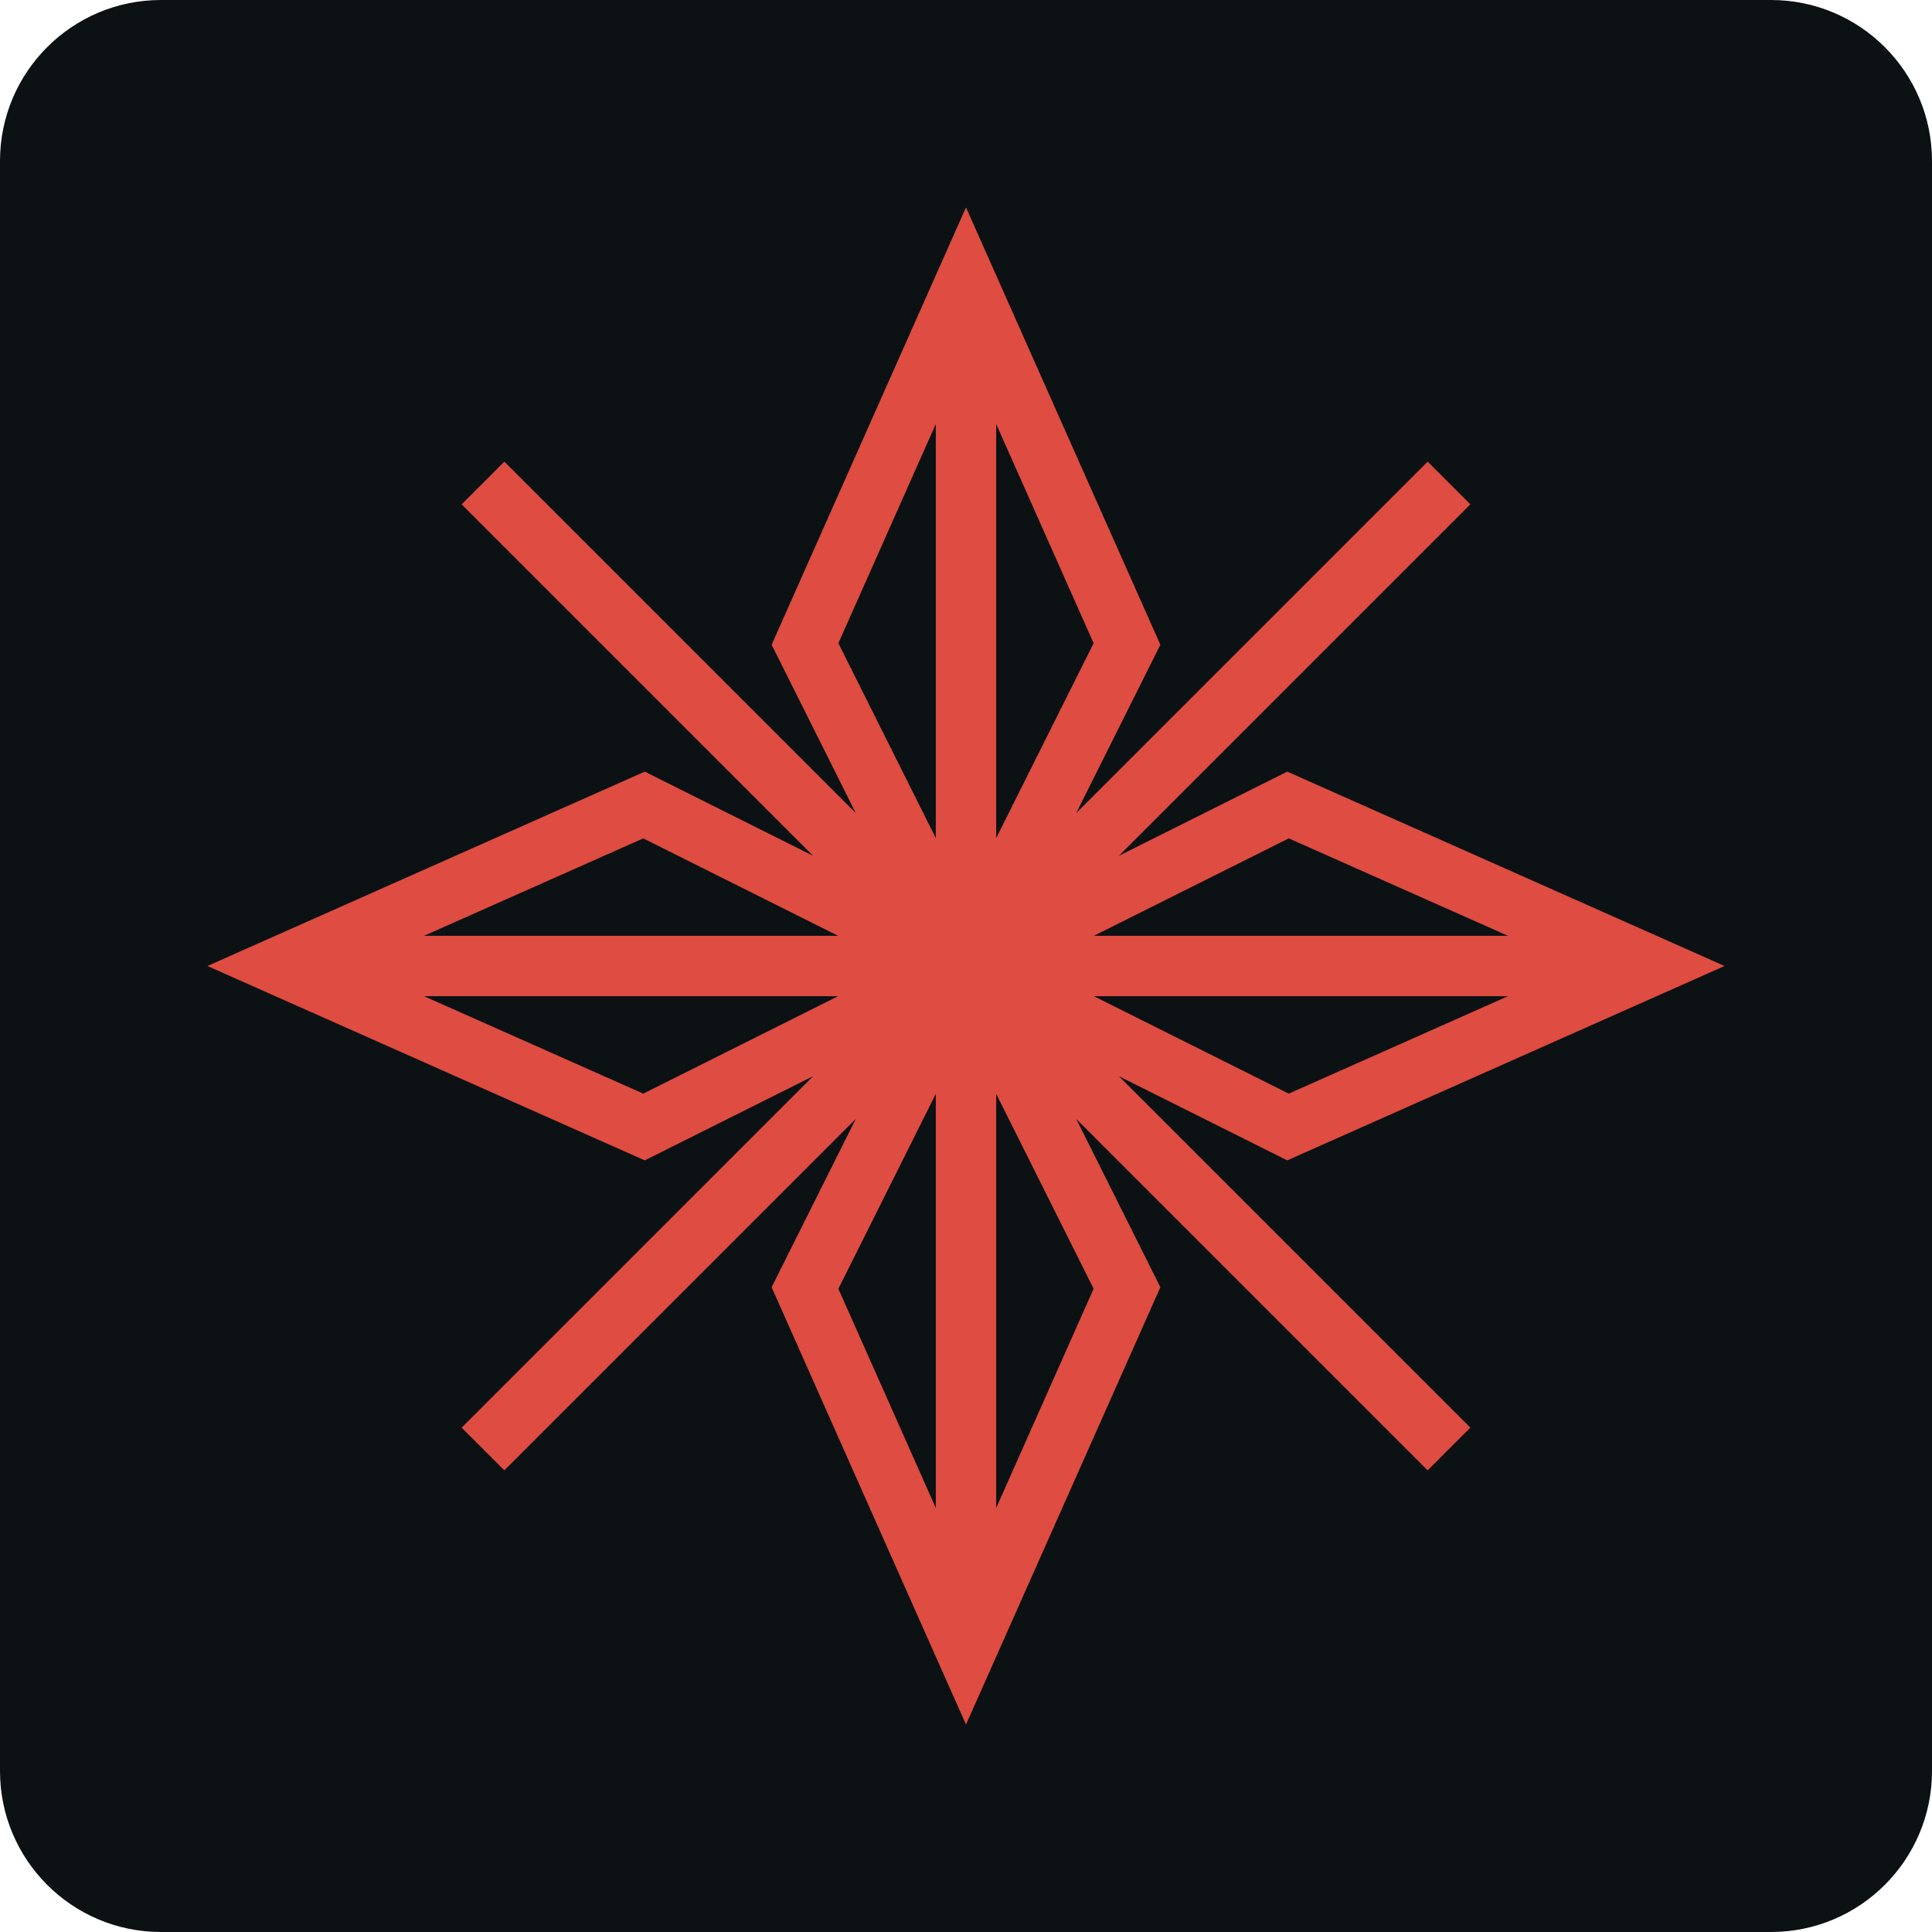
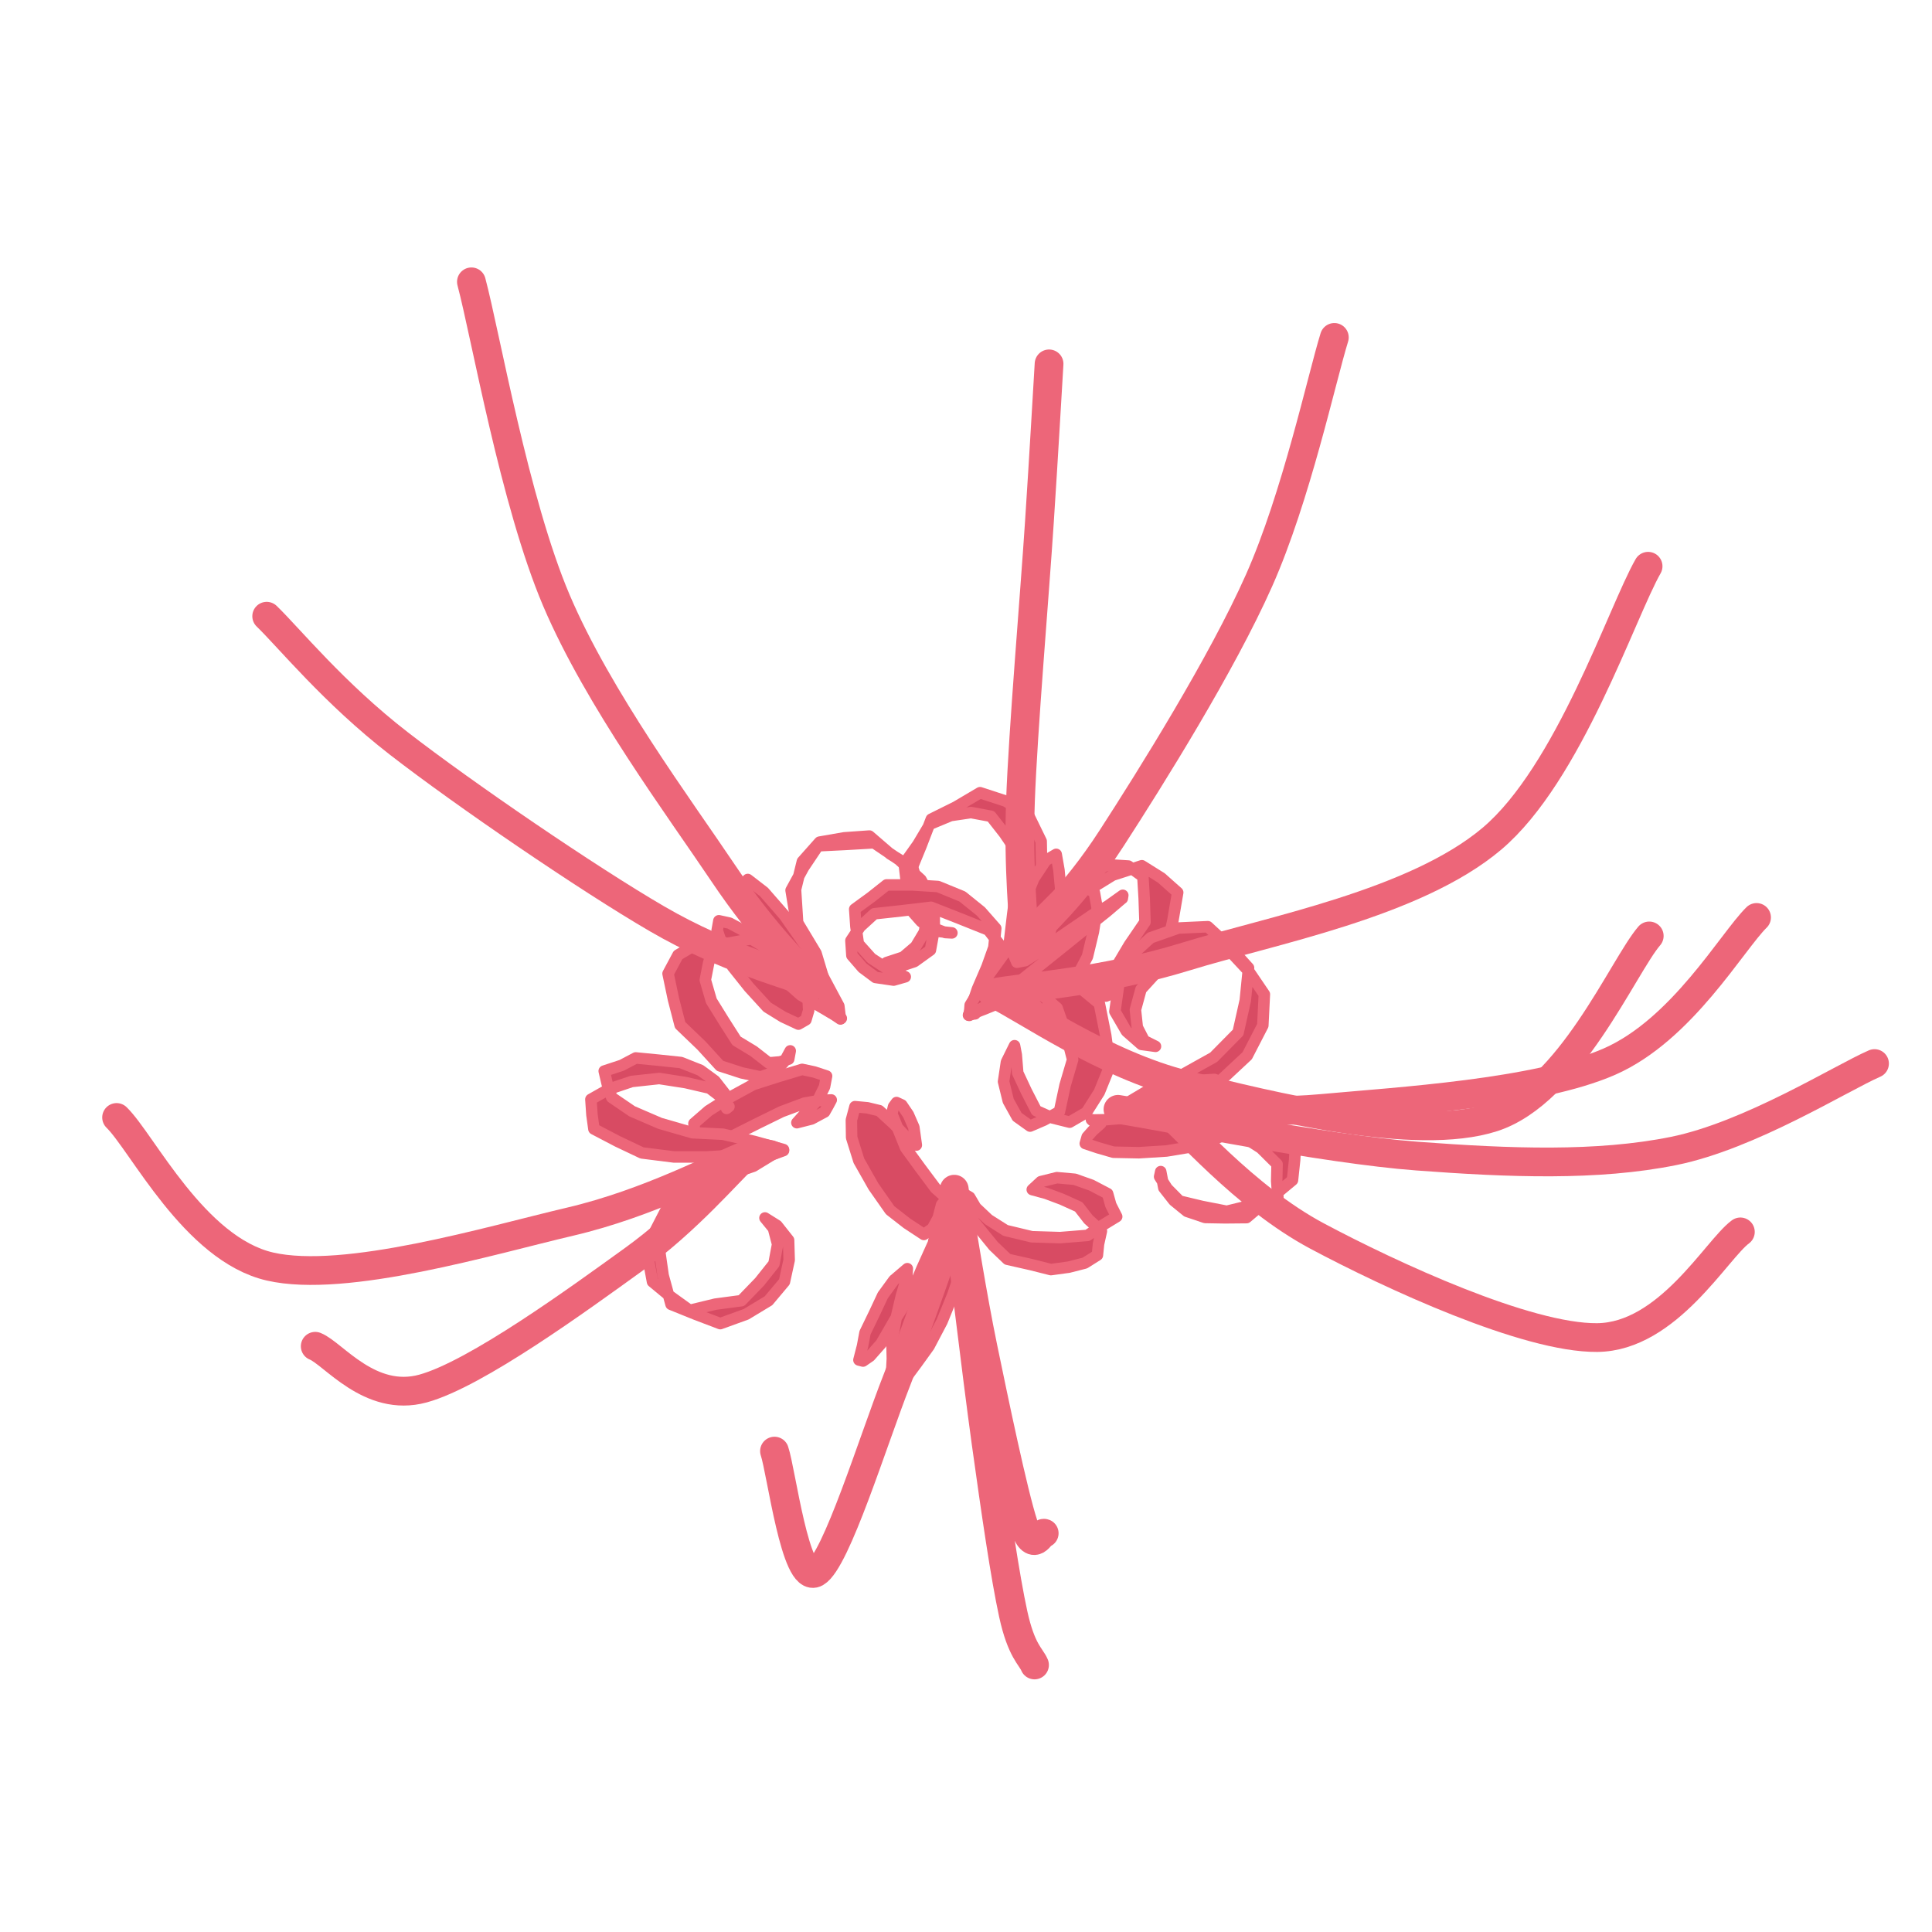
- <svg xmlns="http://www.w3.org/2000/svg" viewBox="0 0 48 48">
-   <rect width="48" height="48" rx="4" fill="#0c1114" />
-   <g transform="translate(4 4)" fill="none" stroke="#df4c41" stroke-width="1.5">
-     <path d="M20 3v34M3 20h34M8 8l24 24M8 32L32 8M20 3l4 9-4 8-4-8 4-9ZM37 20l-9 4-8-4 8-4 9 4ZM20 37l-4-9 4-8 4 8-4 9ZM3 20l9-4 8 4-8 4-9-4Z" />
-   </g>
+ <svg xmlns="http://www.w3.org/2000/svg" viewBox="-326.65 -348.05 672.29 672.29" stroke-linecap="round" stroke-linejoin="round">
+   <path d="M23.67 -6.59 L24.35 -18.00 L25.75 -29.89 L27.18 -40.87 L27.71 -50.87 L22.83 -58.06 L18.17 -64.01 L11.22 -65.30 L4.17 -64.26 L-3.03 -61.27 L-7.25 -54.18 L-12.01 -47.49 L-11.08 -39.56 L-10.48 -32.31 L-6.12 -27.38 L-1.21 -24.07 L4.59 -23.42 L2.25 -23.55 L-2.36 -25.32 L-6.13 -30.14 L-8.68 -36.87 L-9.61 -45.26 L-6.16 -53.67 L-2.57 -63.00 L6.04 -67.28 L14.38 -72.21 L23.31 -69.29 L31.19 -64.47 L35.65 -55.32 L35.86 -44.28 L33.35 -32.74 L28.79 -22.03 L26.06 -10.09 Z" fill="#d84b63" stroke="#ed6679" stroke-width="4" />
+   <path d="M23.68 -6.67 L29.45 -16.87 L36.28 -26.92 L43.21 -36.51 L50.91 -44.37 L59.14 -47.12 L66.00 -46.68 L71.05 -43.02 L71.50 -35.43 L71.78 -27.21 L66.30 -19.19 L61.45 -11.03 L54.90 -7.55 L49.12 -5.57 L45.14 -7.37 L43.60 -11.42 L44.68 -16.10 L45.64 -11.47 L47.46 -5.67 L52.30 -2.84 L58.18 -1.43 L65.48 -4.47 L72.67 -10.31 L79.36 -18.30 L81.48 -27.68 L83.16 -37.48 L77.46 -42.55 L70.69 -46.79 L60.54 -43.52 L50.24 -37.18 L41.71 -27.07 L35.00 -17.90 L26.40 -9.22 Z" fill="#d84b63" stroke="#ed6679" stroke-width="4" />
+   <path d="M23.98 -6.49 L31.58 -14.15 L37.56 -23.12 L43.01 -31.66 L48.04 -38.34 L51.56 -39.14 L54.17 -37.43 L55.13 -32.11 L53.84 -23.87 L51.75 -15.16 L47.70 -7.47 L43.11 0.11 L38.98 2.35 L35.05 3.39 L32.81 0.23 L31.87 -4.87 L31.28 -11.26 L27.91 -8.41 L25.56 -3.51 L25.52 -1.00 L26.63 0.20 L29.43 -2.55 L33.04 -8.77 L36.92 -17.06 L39.71 -27.50 L42.46 -38.55 L41.84 -45.29 L40.88 -50.76 L37.25 -48.64 L33.08 -42.35 L28.77 -31.79 L25.80 -21.29 L23.30 -10.88 Z" fill="#d84b63" stroke="#ed6679" stroke-width="4" />
+   <path d="M29.86 -19.92 C34.92 -26.01 46.62 -35.42 60.22 -56.45 C73.82 -77.47 98.57 -117.02 111.47 -146.06 C124.38 -175.09 133.30 -216.54 137.67 -230.64" fill="none" stroke="#ed6679" stroke-width="10" />
+   <path d="M29.86 -19.92 C29.62 -28.16 27.59 -44.95 28.45 -69.35 C29.32 -93.74 33.38 -140.94 35.03 -166.29 C36.69 -191.64 37.83 -212.24 38.40 -221.43" fill="none" stroke="#ed6679" stroke-width="10" />
+   <path d="M-34.21 6.53 L-44.04 -0.17 L-52.57 -8.57 L-60.58 -16.98 L-67.97 -24.26 L-72.78 -26.83 L-76.50 -27.64 L-77.09 -24.34 L-75.09 -18.47 L-71.81 -11.79 L-65.99 -4.49 L-59.69 2.41 L-54.18 5.81 L-48.82 8.32 L-46.21 6.82 L-45.24 3.52 L-45.53 -1.91 L-42.15 -0.62 L-39.79 2.12 L-40.43 2.52 L-42.86 1.22 L-47.41 -2.97 L-53.36 -10.19 L-59.78 -18.78 L-64.30 -27.49 L-68.88 -36.55 L-68.20 -40.24 L-66.45 -42.01 L-60.82 -37.67 L-53.73 -29.55 L-46.25 -18.88 L-40.47 -8.67 L-34.76 2.01 Z" fill="#d84b63" stroke="#ed6679" stroke-width="4" />
+   <path d="M-34.04 6.36 L-39.25 -4.87 L-42.70 -16.34 L-49.09 -26.96 L-49.83 -38.51 L-47.44 -48.26 L-41.44 -55.01 L-32.87 -56.50 L-24.12 -57.12 L-16.89 -50.89 L-9.03 -46.00 L-6.35 -37.63 L-3.75 -30.33 L-4.99 -23.73 L-8.00 -18.70 L-12.34 -15.00 L-18.12 -13.10 L-14.33 -11.51 L-8.48 -13.43 L-2.89 -17.45 L-1.53 -24.89 L-1.59 -33.39 L-6.19 -41.94 L-13.80 -48.88 L-22.50 -54.79 L-32.55 -54.21 L-41.99 -53.74 L-47.02 -46.22 L-51.37 -38.25 L-49.68 -28.00 L-45.15 -17.59 L-39.98 -7.19 L-35.92 3.46 Z" fill="#d84b63" stroke="#ed6679" stroke-width="4" />
+   <path d="M-33.90 6.30 L-40.52 -2.26 L-48.89 -9.58 L-57.05 -16.39 L-65.22 -21.36 L-72.17 -20.02 L-78.33 -19.03 L-80.06 -12.95 L-81.22 -7.04 L-79.12 0.20 L-74.84 7.11 L-70.36 14.14 L-64.41 17.74 L-59.18 21.81 L-55.21 21.46 L-52.20 20.49 L-51.67 17.63 L-53.62 21.23 L-56.95 24.95 L-61.99 26.69 L-68.51 25.30 L-76.10 22.84 L-82.56 15.77 L-89.98 8.65 L-92.30 -0.31 L-94.18 -9.25 L-90.71 -15.73 L-84.46 -19.43 L-76.05 -20.31 L-66.45 -15.65 L-56.76 -9.56 L-47.97 -1.79 L-37.67 4.30 Z" fill="#d84b63" stroke="#ed6679" stroke-width="4" />
+   <path d="M-43.28 -5.31 C-48.60 -11.84 -60.22 -22.19 -75.18 -44.49 C-90.14 -66.80 -118.46 -104.88 -133.04 -139.13 C-147.61 -173.38 -157.68 -231.51 -162.61 -249.98" fill="none" stroke="#ed6679" stroke-width="10" />
+   <path d="M-43.28 -5.31 C-52.40 -9.14 -73.88 -14.29 -97.98 -28.30 C-122.08 -42.31 -165.25 -71.81 -187.89 -89.36 C-210.54 -106.91 -226.19 -126.24 -233.85 -133.62" fill="none" stroke="#ed6679" stroke-width="10" />
+   <path d="M62.47 38.09 L74.69 35.88 L85.66 31.21 L97.92 28.11 L107.35 19.31 L112.78 8.79 L113.32 -2.06 L107.87 -10.09 L101.46 -16.96 L91.69 -16.38 L82.70 -16.18 L75.95 -9.88 L70.38 -3.77 L68.45 3.32 L69.10 9.42 L71.50 14.08 L75.43 16.05 L70.54 15.38 L65.32 10.81 L61.31 3.92 L62.59 -5.21 L65.98 -14.67 L73.73 -21.72 L83.35 -25.11 L93.64 -25.58 L100.98 -18.82 L107.81 -11.26 L106.68 0.07 L104.18 11.24 L95.68 19.85 L85.15 25.72 L74.82 30.25 L65.09 36.07 Z" fill="#d84b63" stroke="#ed6679" stroke-width="4" />
+   <path d="M62.35 37.74 L71.58 32.91 L79.91 30.34 L89.67 27.97 L95.96 27.56 L98.56 28.64 L98.40 30.66 L92.78 33.57 L87.54 36.27 L79.22 38.40 L71.06 40.36 L64.16 41.06 L58.00 41.59 L54.17 41.67 L53.14 41.57 L53.44 41.85 L56.37 42.92 L53.58 45.40 L51.66 47.57 L51.00 49.87 L55.44 51.35 L60.77 52.89 L69.68 53.07 L79.24 52.47 L88.89 50.87 L95.98 48.40 L102.45 45.40 L101.68 43.08 L100.74 40.61 L93.55 39.79 L84.89 39.58 L74.95 39.78 L65.81 39.17 Z" fill="#d84b63" stroke="#ed6679" stroke-width="4" />
+   <path d="M62.32 38.06 L72.87 40.21 L84.01 42.85 L94.38 43.03 L104.32 46.47 L112.11 51.46 L117.74 57.05 L117.61 62.92 L118.03 68.69 L111.88 71.63 L107.12 75.65 L99.64 75.72 L92.71 75.60 L86.40 73.47 L81.82 69.73 L78.34 65.31 L77.25 59.64 L76.87 61.41 L79.49 65.52 L83.82 69.90 L91.60 71.76 L100.23 73.45 L109.06 71.29 L116.97 67.72 L123.10 62.62 L123.85 55.60 L124.21 49.04 L117.32 43.72 L110.53 38.55 L100.43 37.13 L90.02 36.83 L78.42 37.40 L66.43 36.98 Z" fill="#d84b63" stroke="#ed6679" stroke-width="4" />
+   <path d="M76.06 35.77 C85.33 43.48 106.17 68.46 131.69 82.07 C157.20 95.67 204.60 117.63 229.14 117.39 C253.69 117.15 270.65 86.75 278.96 80.62" fill="none" stroke="#ed6679" stroke-width="10" />
+   <path d="M76.06 35.77 C85.63 36.08 107.25 40.06 133.49 37.65 C159.73 35.25 208.30 32.40 233.48 21.33 C258.67 10.25 276.07 -20.45 284.59 -28.80" fill="none" stroke="#ed6679" stroke-width="10" />
+   <path d="M62.38 37.97 C79.73 40.68 134.27 51.84 166.49 54.25 C198.72 56.67 229.21 57.83 255.73 52.46 C282.26 47.10 313.99 27.11 325.64 22.04" fill="none" stroke="#ed6679" stroke-width="10" />
+   <path d="M-54.00 52.32 L-61.37 54.98 L-68.88 56.37 L-77.23 58.46 L-80.76 57.85 L-82.88 56.23 L-77.64 52.19 L-72.50 47.64 L-63.36 43.04 L-54.65 38.77 L-46.68 35.80 L-41.60 34.91 L-37.40 34.70 L-38.49 36.74 L-39.70 38.88 L-44.24 41.32 L-49.35 42.62 L-46.15 39.06 L-41.87 34.46 L-39.73 30.12 L-39.02 26.38 L-43.32 24.97 L-47.53 24.07 L-56.00 26.62 L-64.52 29.34 L-72.80 33.86 L-80.08 38.47 L-85.17 42.89 L-84.99 45.96 L-82.96 48.49 L-74.73 48.43 L-66.55 49.11 L-57.75 50.80 Z" fill="#d84b63" stroke="#ed6679" stroke-width="4" />
+   <path d="M-54.01 51.97 L-64.12 49.15 L-75.11 46.63 L-85.67 46.11 L-96.96 42.86 L-106.68 38.67 L-113.78 33.83 L-115.36 29.10 L-116.40 24.66 L-110.32 22.66 L-105.43 20.09 L-97.32 20.88 L-89.73 21.68 L-82.93 24.37 L-77.90 28.05 L-74.51 32.39 L-73.80 37.66 L-72.99 37.00 L-75.38 33.93 L-79.73 30.60 L-88.02 28.68 L-97.25 27.24 L-106.83 28.28 L-114.78 30.96 L-121.03 34.50 L-120.67 39.85 L-119.98 44.81 L-111.72 49.13 L-103.27 53.14 L-92.07 54.55 L-81.02 54.55 L-69.75 53.87 L-57.97 53.50 Z" fill="#d84b63" stroke="#ed6679" stroke-width="4" />
+   <path d="M-54.20 52.14 L-64.85 56.73 L-75.02 61.51 L-85.47 66.41 L-94.59 72.42 L-99.23 81.42 L-101.09 89.91 L-99.59 97.97 L-93.71 102.83 L-86.65 107.92 L-77.73 105.76 L-68.66 104.55 L-62.35 98.02 L-57.34 91.73 L-56.06 84.92 L-57.51 79.38 L-60.46 75.77 L-56.28 78.39 L-52.24 83.49 L-52.04 90.41 L-53.69 97.98 L-59.23 104.58 L-66.99 109.27 L-76.02 112.54 L-84.59 109.28 L-93.14 105.83 L-95.89 95.80 L-97.42 85.13 L-91.95 74.60 L-83.83 65.74 L-73.13 60.70 L-64.48 57.77 L-56.23 52.73 Z" fill="#d84b63" stroke="#ed6679" stroke-width="4" />
+   <path d="M-66.76 53.83 C-77.02 57.70 -100.66 70.60 -128.32 77.07 C-155.98 83.55 -206.43 98.72 -232.72 92.67 C-259.02 86.63 -277.19 49.44 -286.08 40.80" fill="none" stroke="#ed6679" stroke-width="10" />
+   <path d="M-66.76 53.83 C-73.33 59.89 -87.41 76.68 -106.20 90.23 C-124.99 103.78 -161.04 130.11 -179.50 135.14 C-197.96 140.17 -210.72 122.88 -216.96 120.42" fill="none" stroke="#ed6679" stroke-width="10" />
+   <path d="M10.47 4.97 L13.47 -3.90 L16.79 -11.61 L19.20 -18.38 L19.85 -25.00 L14.68 -30.88 L8.24 -36.08 L-0.25 -39.56 L-9.21 -40.12 L-18.13 -40.12 L-23.35 -35.98 L-29.23 -31.68 L-28.82 -25.68 L-27.96 -19.62 L-23.45 -14.58 L-17.74 -10.86 L-11.64 -8.15 L-15.69 -7.00 L-21.99 -7.92 L-26.50 -11.29 L-30.21 -15.57 L-30.55 -20.73 L-27.38 -25.54 L-22.42 -30.08 L-12.90 -31.12 L-2.65 -32.33 L7.31 -28.42 L17.28 -24.43 L22.34 -17.85 L24.01 -11.23 L20.99 -5.20 L15.97 -0.35 L12.64 4.75 Z" fill="#d84b63" stroke="#ed6679" stroke-width="4" />
+   <path d="M10.36 5.22 L15.83 3.11 L22.73 0.30 L29.22 -2.67 L35.64 -2.11 L41.19 2.69 L44.19 11.26 L46.60 20.67 L43.97 29.60 L42.01 38.75 L36.64 41.72 L31.79 43.80 L27.28 40.57 L24.20 35.01 L22.56 28.32 L23.57 21.54 L26.39 15.83 L26.99 19.01 L27.50 25.30 L30.53 31.78 L33.96 38.44 L39.57 40.95 L45.56 42.44 L51.41 39.04 L55.88 31.98 L59.54 22.96 L58.11 12.22 L55.90 1.18 L48.86 -4.63 L40.68 -8.34 L32.00 -4.67 L23.84 -0.61 L14.17 2.82 Z" fill="#d84b63" stroke="#ed6679" stroke-width="4" />
+   <path d="M10.68 5.28 L20.37 -0.30 L29.10 -7.28 L36.83 -13.43 L44.75 -19.78 L52.48 -26.04 L58.55 -30.90 L63.76 -35.34 L63.88 -35.41 L64.05 -36.51 L58.86 -32.80 L53.44 -29.64 L46.39 -24.83 L39.64 -20.21 L33.85 -16.16 L30.11 -13.77 L27.19 -13.22 L26.01 -16.05 L27.10 -19.93 L31.02 -25.49 L35.80 -31.11 L41.63 -36.94 L47.41 -42.50 L52.02 -46.80 L53.81 -48.41 L54.74 -49.48 L50.19 -45.23 L45.51 -40.68 L37.40 -32.60 L29.46 -23.99 L22.44 -15.79 L16.74 -7.89 L10.95 1.69 Z" fill="#d84b63" stroke="#ed6679" stroke-width="4" />
+   <path d="M18.67 -2.53 C29.94 2.82 57.24 22.35 86.26 29.57 C115.28 36.79 165.97 49.46 192.80 40.81 C219.63 32.15 238.18 -11.84 247.25 -22.37" fill="none" stroke="#ed6679" stroke-width="10" />
+   <path d="M18.67 -2.53 C29.92 -4.65 57.16 -6.29 86.13 -15.23 C115.10 -24.18 165.71 -33.56 192.49 -56.19 C219.28 -78.82 237.79 -135.20 246.85 -151.01" fill="none" stroke="#ed6679" stroke-width="10" />
+   <path d="M5.41 65.95 L9.69 73.91 L14.56 79.96 L19.06 85.49 L23.91 90.14 L32.26 92.03 L39.04 93.74 L45.24 92.89 L50.85 91.46 L55.22 88.71 L55.61 84.84 L56.61 80.34 L52.10 76.28 L48.71 71.91 L42.86 69.26 L37.41 67.22 L32.55 65.90 L35.55 63.13 L41.12 61.75 L47.35 62.31 L53.15 64.37 L58.77 67.31 L59.89 71.29 L61.93 75.30 L56.60 78.56 L51.79 81.84 L42.23 82.61 L32.39 82.31 L23.27 80.12 L17.31 76.34 L12.88 72.15 L10.77 68.55 L5.98 65.69 Z" fill="#d84b63" stroke="#ed6679" stroke-width="4" />
+   <path d="M5.62 65.68 L9.10 67.71 L9.59 69.05 L10.70 73.03 L8.50 73.24 L4.05 70.04 L-1.13 65.43 L-6.37 58.42 L-11.52 51.34 L-13.76 45.79 L-16.31 39.50 L-15.71 37.01 L-14.68 35.61 L-12.85 36.45 L-10.56 39.83 L-8.66 44.20 L-7.79 50.41 L-11.00 47.97 L-15.50 43.17 L-20.66 38.44 L-24.81 37.44 L-29.14 37.04 L-30.39 41.73 L-30.30 47.79 L-27.78 55.85 L-22.69 64.83 L-16.91 73.07 L-11.06 77.63 L-5.17 81.51 L-2.20 79.46 L-0.21 75.81 L1.01 71.18 L3.72 67.86 Z" fill="#d84b63" stroke="#ed6679" stroke-width="4" />
+   <path d="M5.21 65.67 L1.89 71.65 L-0.75 79.04 L-1.85 84.53 L-5.83 93.35 L-9.77 102.65 L-15.29 111.27 L-20.06 119.52 L-23.90 123.88 L-26.34 125.56 L-27.76 125.20 L-26.50 120.29 L-25.65 115.71 L-22.37 108.94 L-19.44 102.68 L-15.60 97.41 L-10.92 93.42 L-11.10 96.48 L-12.99 102.91 L-14.80 110.53 L-16.28 118.50 L-16.14 124.76 L-16.45 130.82 L-13.74 130.95 L-11.75 131.84 L-7.65 126.32 L-3.37 120.38 L1.15 111.79 L4.94 102.45 L8.13 92.99 L8.25 85.90 L8.27 77.65 L7.31 68.69 Z" fill="#d84b63" stroke="#ed6679" stroke-width="4" />
+   <path d="M6.85 72.79 C3.27 82.71 -6.34 111.24 -14.61 132.31 C-22.88 153.38 -35.67 195.10 -42.76 199.20 C-49.86 203.30 -54.76 163.95 -57.15 156.90" fill="none" stroke="#ed6679" stroke-width="10" />
+   <path d="M6.85 72.79 C8.28 80.81 11.65 102.59 15.42 120.87 C19.20 139.15 25.96 171.71 29.51 182.48 C33.06 193.25 35.51 184.99 36.71 185.49" fill="none" stroke="#ed6679" stroke-width="10" />
+   <path d="M5.41 65.76 C7.25 80.43 13.04 129.18 16.45 153.82 C19.87 178.45 23.11 200.64 25.92 213.55 C28.74 226.47 32.10 228.36 33.34 231.32" fill="none" stroke="#ed6679" stroke-width="10" />
</svg>
